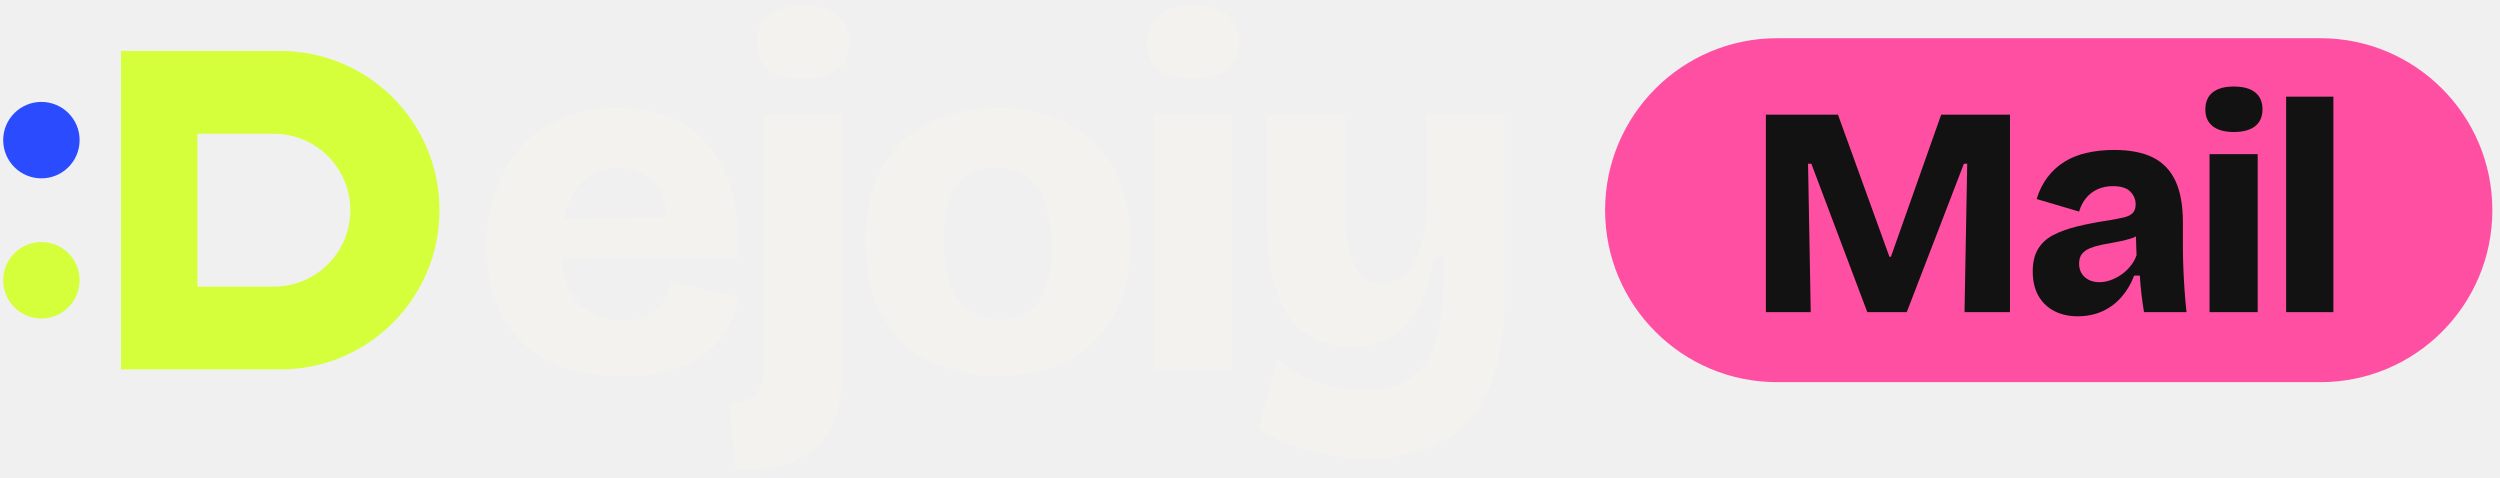
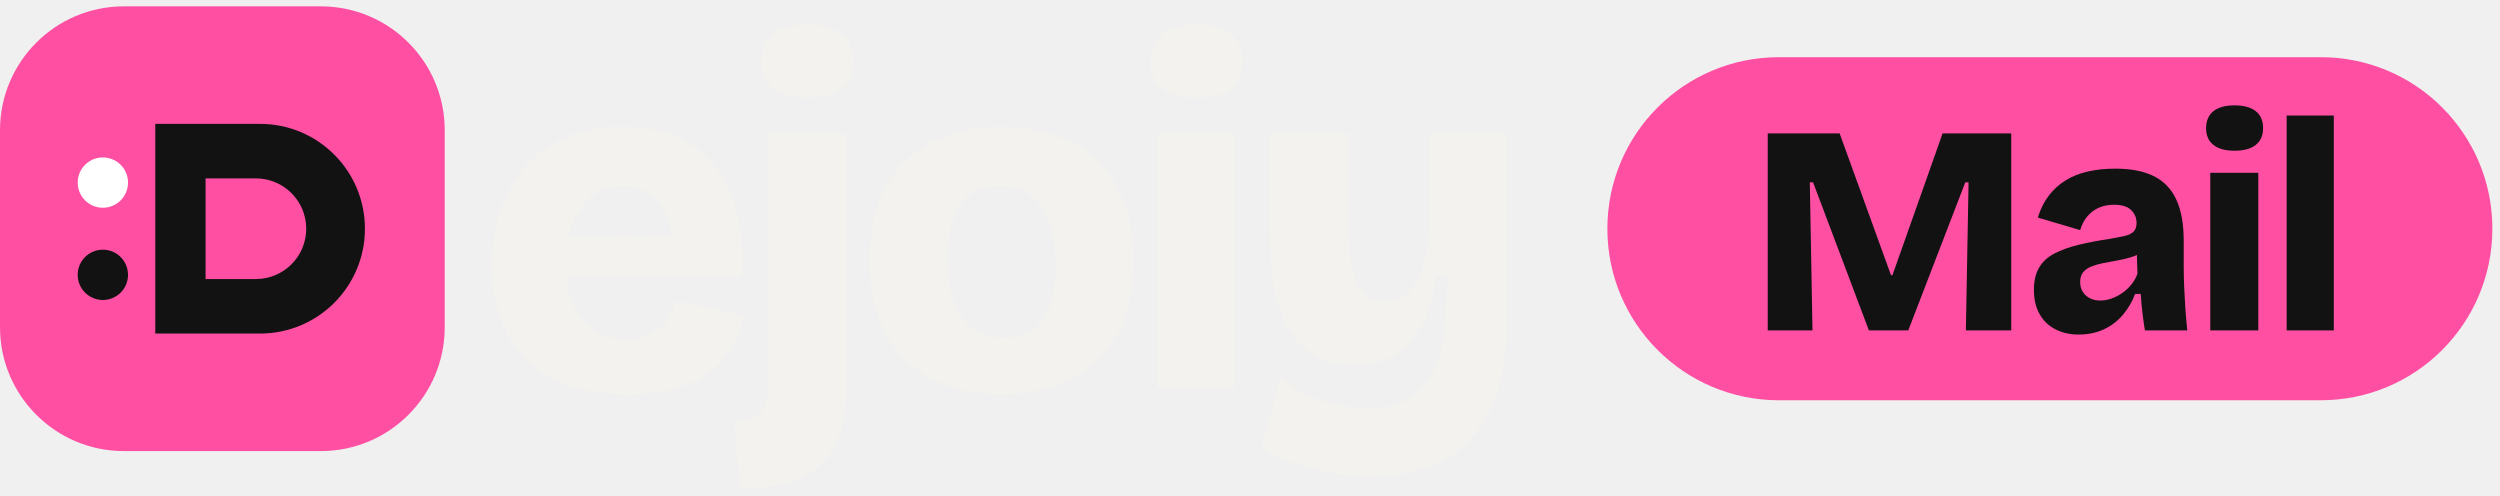
- <svg xmlns="http://www.w3.org/2000/svg" viewBox="0 -16 785 150" role="img" aria-label=":Dejoiy Mail">
-   <circle cx="13" cy="28" r="12" fill="#2B4BFF" />
-   <circle cx="13" cy="72" r="12" fill="#D4FF3A" />
-   <path fill-rule="evenodd" d="M38 0H88A50 50 0 0 1 88 100H38Z M62 26H86A24 24 0 0 1 86 74H62Z" fill="#D4FF3A" />
-   <g transform="translate(148 0)">
+ <svg xmlns="http://www.w3.org/2000/svg" viewBox="0 -22 787 156" role="img" aria-label=":Dejoiy Mail">
+   <rect x="0" y="-20" width="140" height="140" rx="39" fill="#FF4FA3" />
+   <g transform="translate(23.8 17) scale(.66)">
+     <circle cx="13" cy="28" r="12" fill="#FFFFFF" />
+     <circle cx="13" cy="72" r="12" fill="#121212" />
+     <path fill-rule="evenodd" d="M38 0H88A50 50 0 0 1 88 100H38Z M62 26H86A24 24 0 0 1 86 74H62Z" fill="#121212" />
+   </g>
+   <g transform="translate(150 0)">
    <path d="M47.424 102.121Q37.424 102.121 29.545 99.47Q21.667 96.818 16.136 91.667Q10.606 86.515 7.727 78.939Q4.848 71.364 4.848 61.515Q4.848 51.97 7.652 43.939Q10.455 35.909 15.682 30.076Q20.909 24.242 28.561 21.061Q36.212 17.879 45.758 17.879Q55.455 17.879 62.803 20.985Q70.152 24.091 74.924 30.152Q79.697 36.212 81.97 44.924Q84.242 53.636 83.485 64.848L28.333 65.303Q29.091 74.545 33.636 79.091Q38.939 84.697 47.273 84.697Q51.364 84.697 54.091 83.561Q56.818 82.424 58.561 80.682Q60.303 78.939 61.288 76.818Q62.273 74.697 62.879 72.727L84.091 77.273Q82.879 82.879 80.227 87.424Q77.576 91.97 73.106 95.303Q68.636 98.636 62.348 100.379Q56.061 102.121 47.424 102.121ZM28.939 52.576 61.212 52.273Q61.212 48.485 60.0 45.606Q58.03 40.909 54.242 38.712Q50.455 36.515 46.061 36.515Q40.758 36.515 36.742 39.394Q32.727 42.273 30.455 47.727Q29.545 49.848 28.939 52.576Z M85.303 131.515H83.03L81.061 110.758Q86.97 110.0 89.394 107.727Q91.818 105.455 91.818 99.545V20.0H116.364V100.909Q116.364 109.091 114.318 114.924Q112.273 120.758 108.333 124.394Q104.394 128.03 98.561 129.773Q92.727 131.515 85.303 131.515ZM104.091 8.788Q97.121 8.788 93.409 5.833Q89.697 2.879 89.697 -2.576Q89.697 -8.333 93.409 -11.288Q97.121 -14.242 104.091 -14.242Q111.212 -14.242 114.924 -11.288Q118.636 -8.333 118.636 -2.727Q118.636 2.879 114.924 5.833Q111.212 8.788 104.091 8.788Z M165.152 102.121Q153.03 102.121 143.712 97.424Q134.394 92.727 129.091 83.333Q123.788 73.939 123.788 59.848Q123.788 45.758 129.091 36.439Q134.394 27.121 143.788 22.5Q153.182 17.879 165.303 17.879Q177.424 17.879 186.818 22.576Q196.212 27.273 201.515 36.591Q206.818 45.909 206.818 60.0Q206.818 74.394 201.364 83.788Q195.909 93.182 186.439 97.652Q176.97 102.121 165.152 102.121ZM165.909 84.394Q171.364 84.394 175.0 81.894Q178.636 79.394 180.455 74.242Q182.273 69.091 182.273 61.515Q182.273 53.485 180.303 47.955Q178.333 42.424 174.47 39.47Q170.606 36.515 164.545 36.515Q159.394 36.515 155.682 39.015Q151.97 41.515 150.152 46.667Q148.333 51.818 148.333 59.545Q148.333 71.97 152.955 78.182Q157.576 84.394 165.909 84.394Z M214.242 100.0V20.0H238.636V100.0ZM226.515 8.788Q219.545 8.788 215.833 5.833Q212.121 2.879 212.121 -2.576Q212.121 -8.333 215.833 -11.288Q219.545 -14.242 226.515 -14.242Q233.636 -14.242 237.348 -11.288Q241.061 -8.333 241.061 -2.727Q241.061 2.879 237.348 5.833Q233.636 8.788 226.515 8.788Z M281.515 127.879Q275.455 127.879 269.091 126.818Q262.727 125.758 257.045 123.712Q251.364 121.667 247.273 118.333L253.182 96.667Q258.485 101.667 265.985 104.091Q273.485 106.515 280.455 106.515Q288.485 106.515 293.712 103.409Q298.939 100.303 301.742 93.864Q304.545 87.424 305.0 77.879L305.758 64.697H302.121Q300.758 74.545 297.348 80.758Q293.939 86.97 288.712 89.924Q283.485 92.879 276.364 92.879Q267.576 92.879 261.667 88.485Q255.758 84.091 252.803 75.227Q249.848 66.364 249.848 53.182V20.0H274.394V47.121Q274.394 61.061 277.197 67.045Q280.0 73.03 286.061 73.03Q289.242 73.03 291.818 71.212Q294.394 69.394 296.212 66.061Q298.03 62.727 299.015 57.955Q300.0 53.182 300.0 47.273V20.0H324.394V78.788Q324.394 88.333 322.652 96.212Q320.909 104.091 317.5 110.0Q314.091 115.909 308.939 119.924Q303.788 123.939 296.97 125.909Q290.152 127.879 281.515 127.879Z" fill="#F3F2EE" />
  </g>
-   <rect x="504" y="-4" width="278.6" height="108" rx="54" fill="#FF4FA3" />
-   <path d="M554.482 82.0V20H577.121L593.279 64.621H593.748L609.53 20H631.136V82.0H616.858L617.703 35.406H616.67L598.727 82.0H586.327L568.761 35.406H567.727L568.573 82.0Z M652.367 83.315Q648.233 83.315 645.039 81.671Q641.845 80.027 640.061 76.88Q638.276 73.733 638.276 69.224Q638.276 64.997 639.92 62.226Q641.564 59.455 644.711 57.811Q647.858 56.167 652.273 55.086Q656.688 54.006 662.324 53.161Q665.048 52.691 666.88 52.268Q668.712 51.845 669.652 50.906Q670.591 49.967 670.591 48.182Q670.591 45.833 668.9 44.142Q667.209 42.452 663.452 42.452Q660.821 42.452 658.708 43.391Q656.594 44.33 655.091 46.115Q653.588 47.9 652.836 50.436L639.497 46.491Q640.718 42.545 642.926 39.633Q645.133 36.721 648.233 34.795Q651.333 32.87 655.326 31.977Q659.318 31.085 663.827 31.085Q671.342 31.085 676.086 33.48Q680.83 35.876 683.132 40.902Q685.433 45.927 685.433 53.818V61.427Q685.433 64.809 685.574 68.238Q685.715 71.667 685.95 75.095Q686.185 78.524 686.561 82.0H673.221Q672.845 79.839 672.47 76.786Q672.094 73.733 671.906 70.539H670.121Q668.806 74.109 666.317 77.068Q663.827 80.027 660.305 81.671Q656.782 83.315 652.367 83.315ZM659.224 72.606Q660.915 72.606 662.653 71.995Q664.391 71.385 665.988 70.305Q667.585 69.224 668.9 67.627Q670.215 66.03 670.873 64.152L670.685 58.233Q669.839 58.703 668.806 58.985Q666.645 59.642 664.438 60.018Q662.23 60.394 660.117 60.817Q658.003 61.239 656.359 61.897Q654.715 62.555 653.776 63.682Q652.836 64.809 652.836 66.782Q652.836 69.412 654.621 71.009Q656.406 72.606 659.224 72.606Z M693.794 82.0V32.4H708.918V82.0ZM701.403 25.448Q697.082 25.448 694.78 23.617Q692.479 21.785 692.479 18.403Q692.479 14.833 694.78 13.002Q697.082 11.17 701.403 11.17Q705.818 11.17 708.12 13.002Q710.421 14.833 710.421 18.309Q710.421 21.785 708.12 23.617Q705.818 25.448 701.403 25.448Z M717.842 82.0V14.364H732.685V82.0Z" fill="#121212" />
+   <rect x="506" y="-4" width="278.6" height="108" rx="54" fill="#FF4FA3" />
+   <path d="M556.482 82.0V20H579.121L595.279 64.621H595.748L611.53 20H633.136V82.0H618.858L619.703 35.406H618.67L600.727 82.0H588.327L570.761 35.406H569.727L570.573 82.0Z M654.367 83.315Q650.233 83.315 647.039 81.671Q643.845 80.027 642.061 76.88Q640.276 73.733 640.276 69.224Q640.276 64.997 641.92 62.226Q643.564 59.455 646.711 57.811Q649.858 56.167 654.273 55.086Q658.688 54.006 664.324 53.161Q667.048 52.691 668.88 52.268Q670.712 51.845 671.652 50.906Q672.591 49.967 672.591 48.182Q672.591 45.833 670.9 44.142Q669.209 42.452 665.452 42.452Q662.821 42.452 660.708 43.391Q658.594 44.33 657.091 46.115Q655.588 47.9 654.836 50.436L641.497 46.491Q642.718 42.545 644.926 39.633Q647.133 36.721 650.233 34.795Q653.333 32.87 657.326 31.977Q661.318 31.085 665.827 31.085Q673.342 31.085 678.086 33.48Q682.83 35.876 685.132 40.902Q687.433 45.927 687.433 53.818V61.427Q687.433 64.809 687.574 68.238Q687.715 71.667 687.95 75.095Q688.185 78.524 688.561 82.0H675.221Q674.845 79.839 674.47 76.786Q674.094 73.733 673.906 70.539H672.121Q670.806 74.109 668.317 77.068Q665.827 80.027 662.305 81.671Q658.782 83.315 654.367 83.315ZM661.224 72.606Q662.915 72.606 664.653 71.995Q666.391 71.385 667.988 70.305Q669.585 69.224 670.9 67.627Q672.215 66.03 672.873 64.152L672.685 58.233Q671.839 58.703 670.806 58.985Q668.645 59.642 666.438 60.018Q664.23 60.394 662.117 60.817Q660.003 61.239 658.359 61.897Q656.715 62.555 655.776 63.682Q654.836 64.809 654.836 66.782Q654.836 69.412 656.621 71.009Q658.406 72.606 661.224 72.606Z M695.794 82.0V32.4H710.918V82.0ZM703.403 25.448Q699.082 25.448 696.78 23.617Q694.479 21.785 694.479 18.403Q694.479 14.833 696.78 13.002Q699.082 11.17 703.403 11.17Q707.818 11.17 710.12 13.002Q712.421 14.833 712.421 18.309Q712.421 21.785 710.12 23.617Q707.818 25.448 703.403 25.448Z M719.842 82.0V14.364H734.685V82.0Z" fill="#121212" />
</svg>
